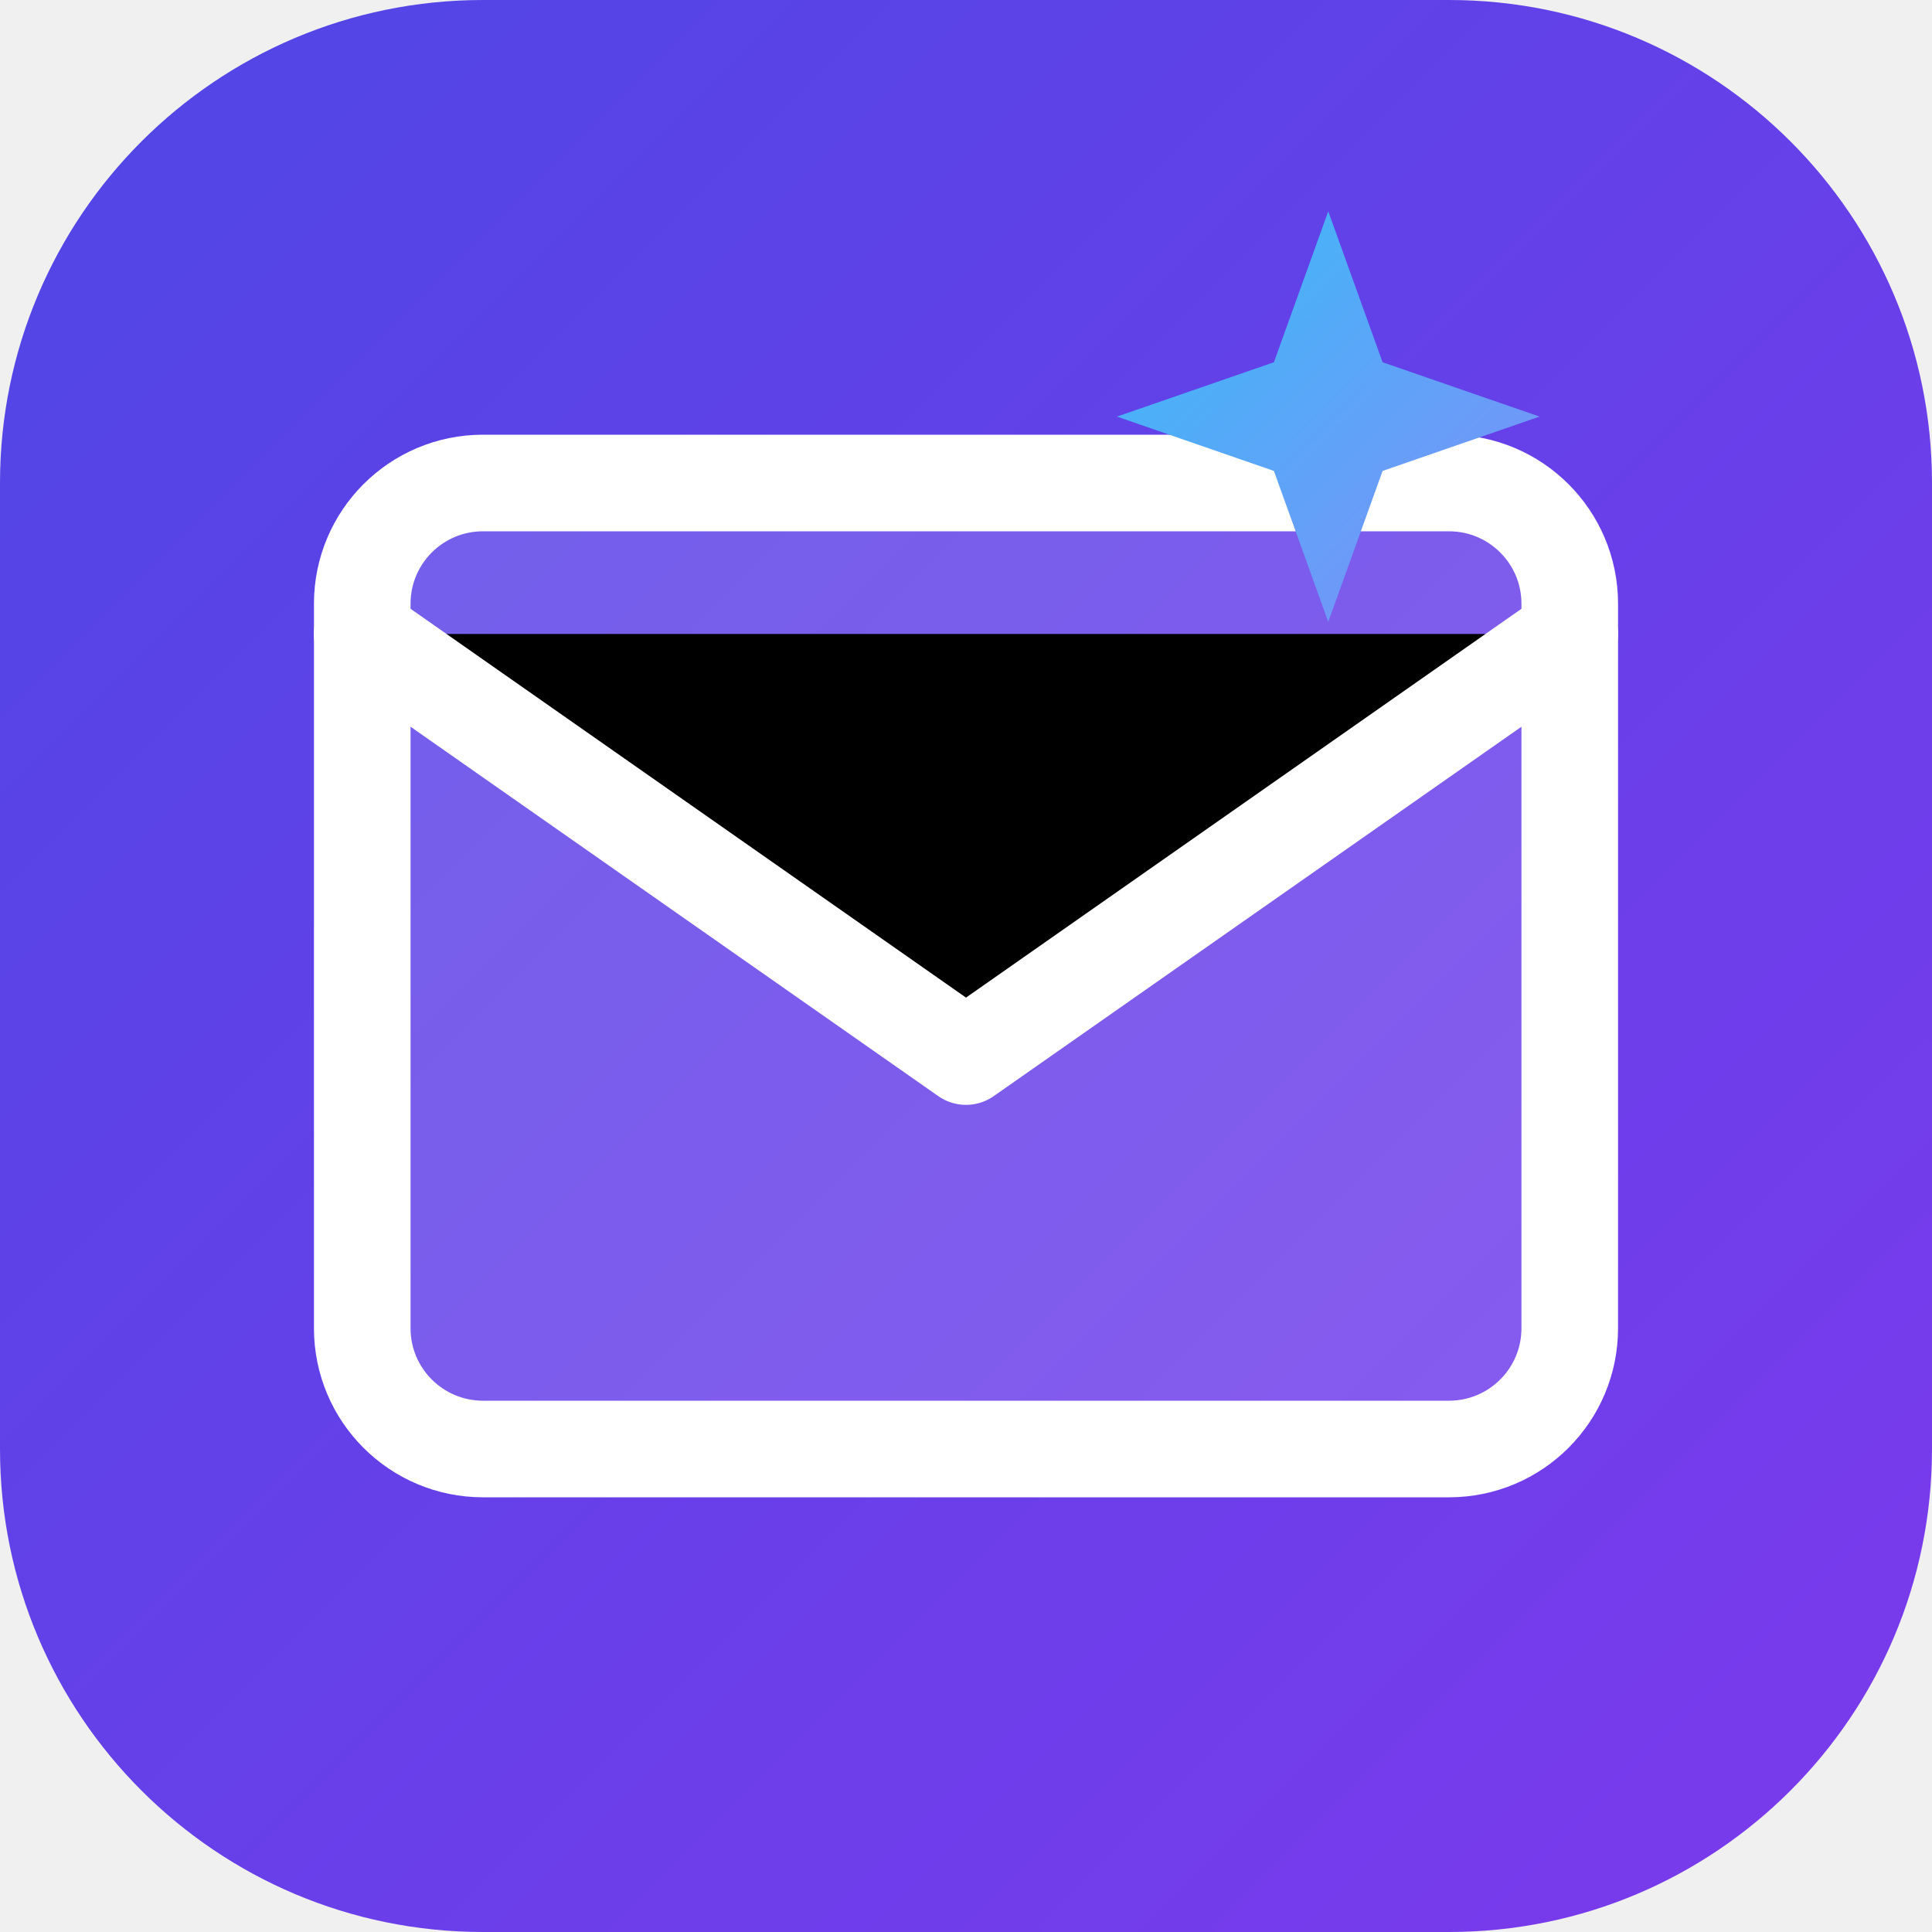
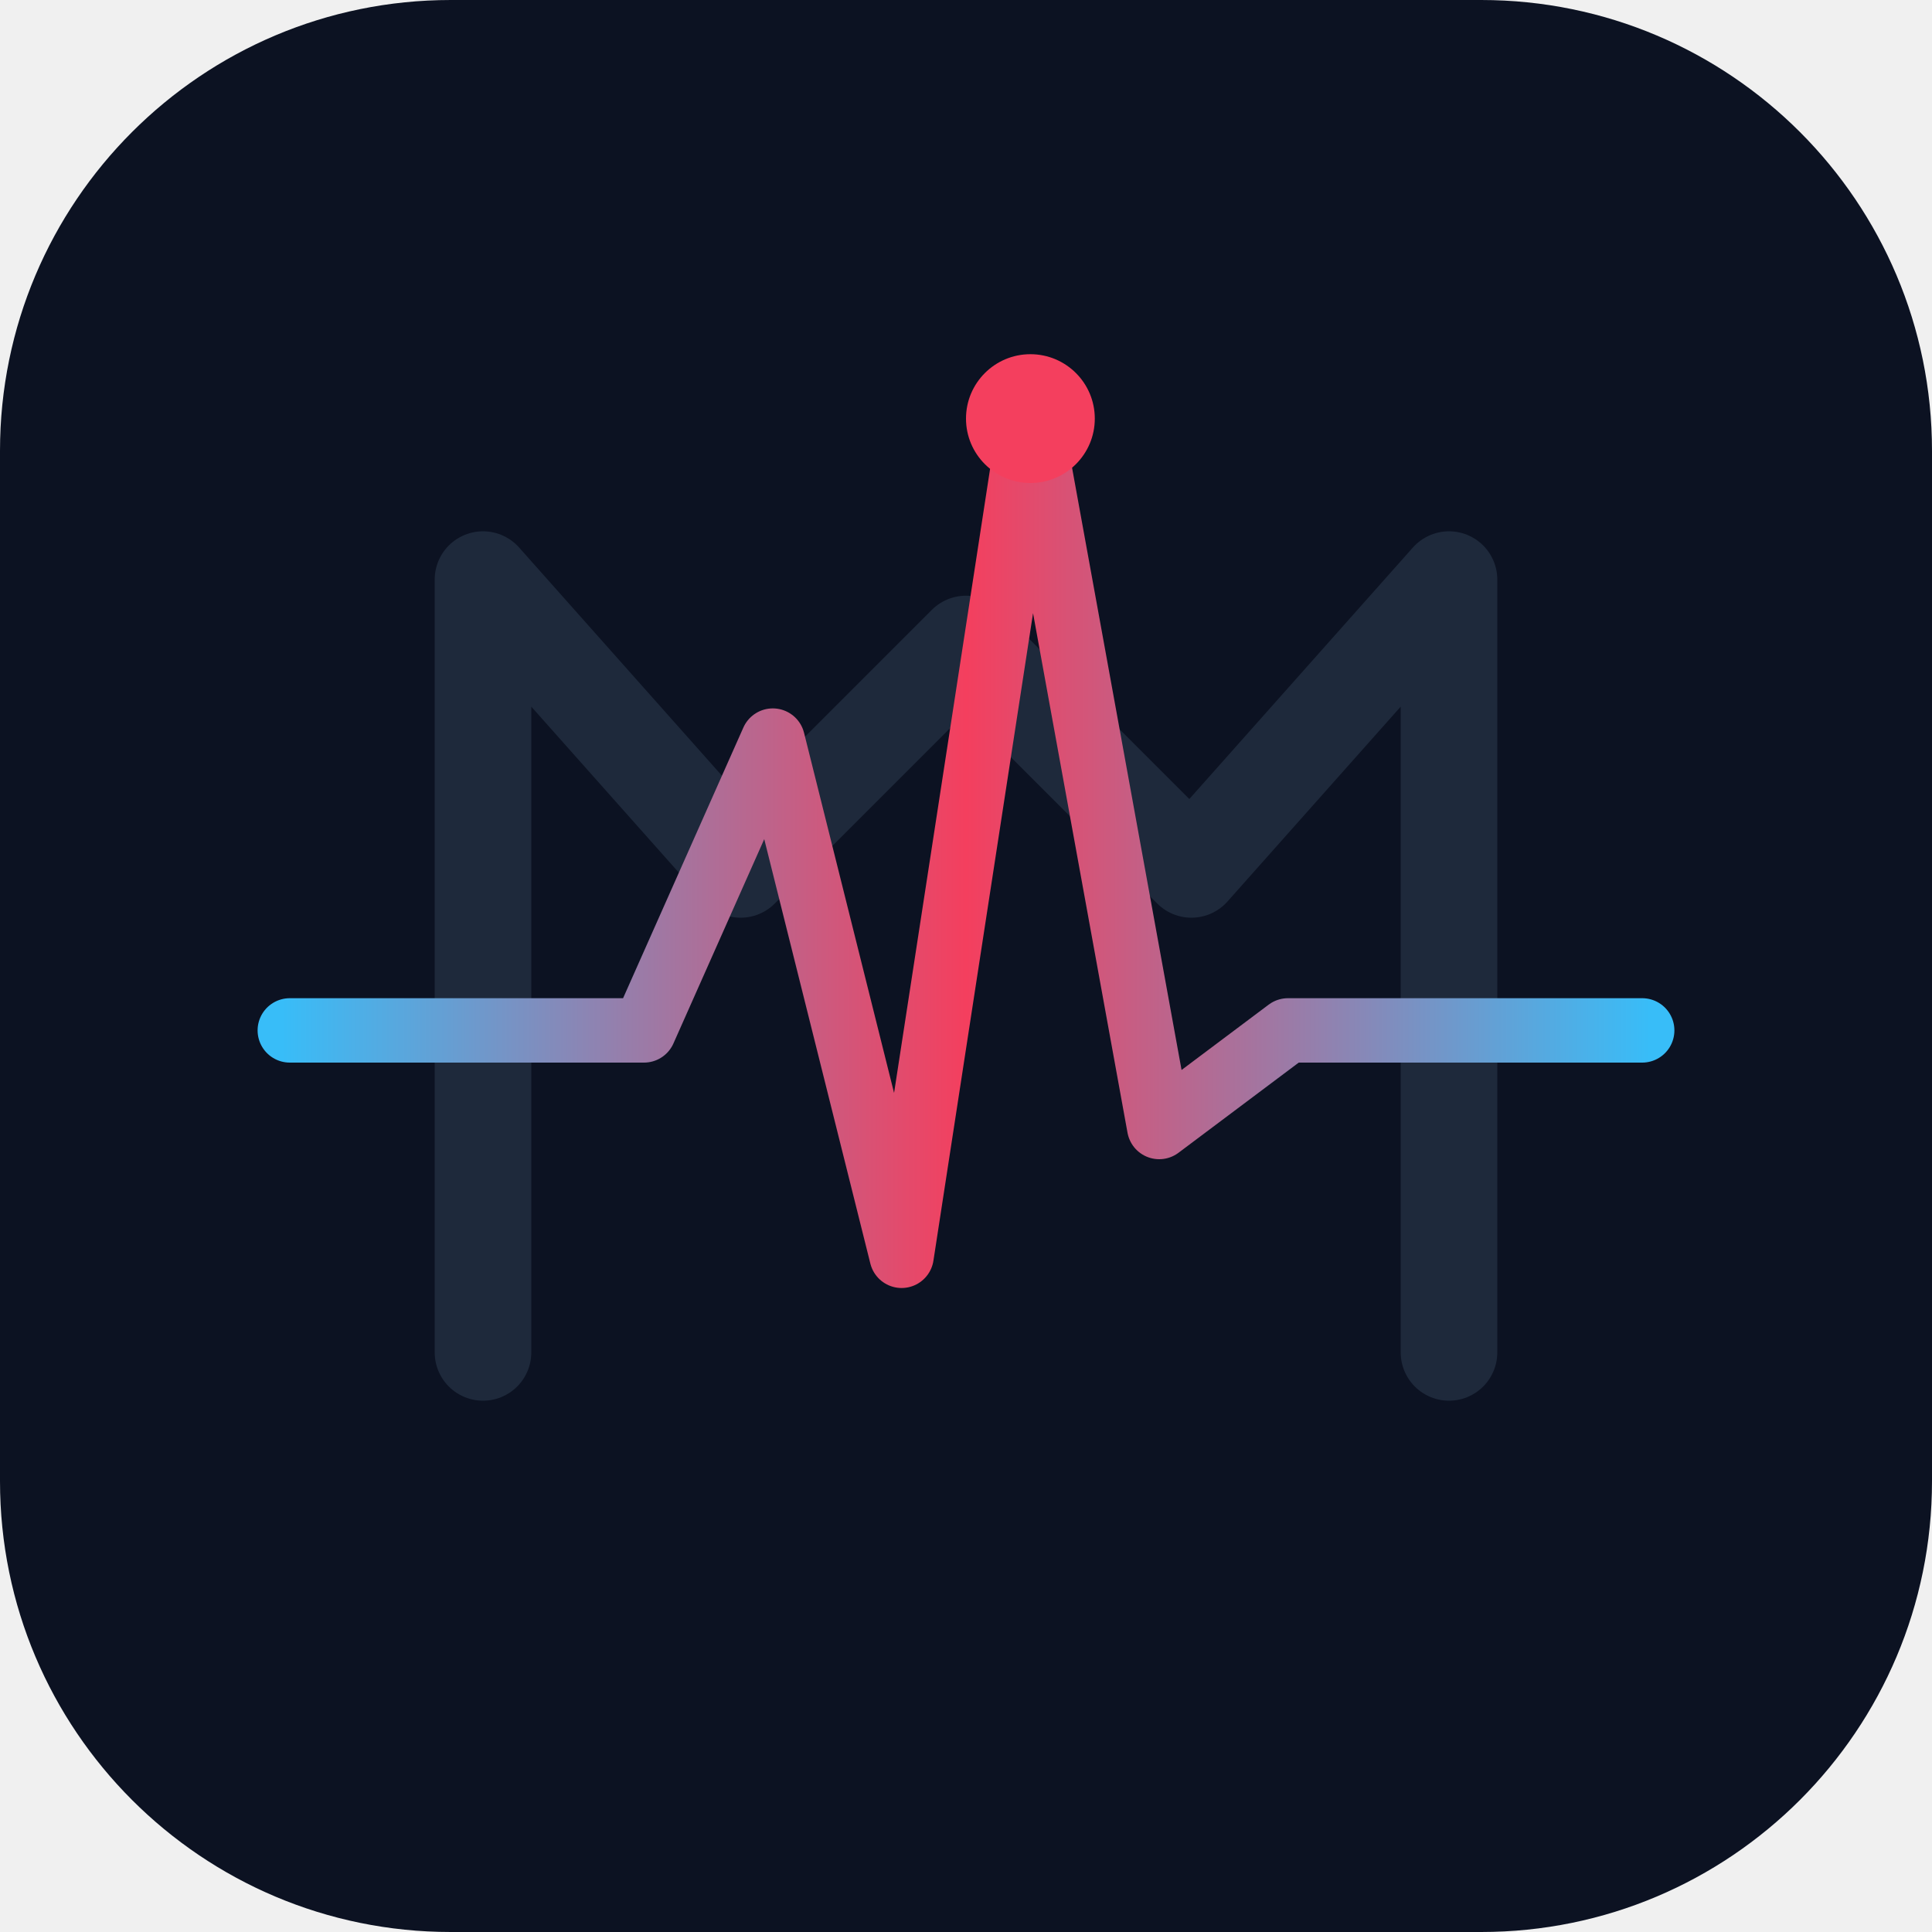
- <svg xmlns="http://www.w3.org/2000/svg" viewBox="0 0 32 32">
+ <svg xmlns="http://www.w3.org/2000/svg" viewBox="0 0 120 120" width="100%" height="100%" fill="none">
  <defs>
-     <linearGradient id="bg" x1="0%" y1="0%" x2="100%" y2="100%">
-       <stop offset="0%" stop-color="#4f46e5" />
-       <stop offset="100%" stop-color="#7c3aed" />
-     </linearGradient>
-     <linearGradient id="sparkle" x1="0%" y1="0%" x2="100%" y2="100%">
-       <stop offset="0%" stop-color="#38bdf8" />
-       <stop offset="100%" stop-color="#818cf8" />
+     <linearGradient id="c7_pulse" x1="0%" y1="0%" x2="100%" y2="0%">
+       <stop offset="0%" stop-color="#38BDF8" />
+       <stop offset="50%" stop-color="#F43F5E" />
+       <stop offset="100%" stop-color="#38BDF8" />
    </linearGradient>
  </defs>
-   <rect width="32" height="32" rx="8" fill="url(#bg)" />
-   <path d="M6 10C6 8.895 6.895 8 8 8H24C25.105 8 26 8.895 26 10V22C26 23.105 25.105 24 24 24H8C6.895 24 6 23.105 6 22V10Z" fill="#ffffff" fill-opacity="0.15" stroke="#ffffff" stroke-width="1.6" stroke-linejoin="round" />
-   <path d="M6 10.5L16 17.5L26 10.5" stroke="#ffffff" stroke-width="1.6" stroke-linecap="round" stroke-linejoin="round" />
-   <path d="M22 3.5L22.9 6L25.5 6.9L22.9 7.8L22 10.3L21.1 7.8L18.5 6.9L21.1 6Z" fill="url(#sparkle)" />
+   <rect width="120" height="120" rx="28" fill="#0C1222" />
+   <path d="M 30 84 L 30 36 L 46 54 L 60 40 L 74 54 L 90 36 L 90 84" stroke="#1E293B" stroke-width="6" stroke-linecap="round" stroke-linejoin="round" />
+   <path d="M 18 64 L 40 64 L 48 46 L 56 78 L 64 26 L 72 70 L 80 64 L 102 64" stroke="url(#c7_pulse)" stroke-width="4" stroke-linecap="round" stroke-linejoin="round" />
+   <circle cx="64" cy="26" r="4" fill="#F43F5E" />
</svg>
